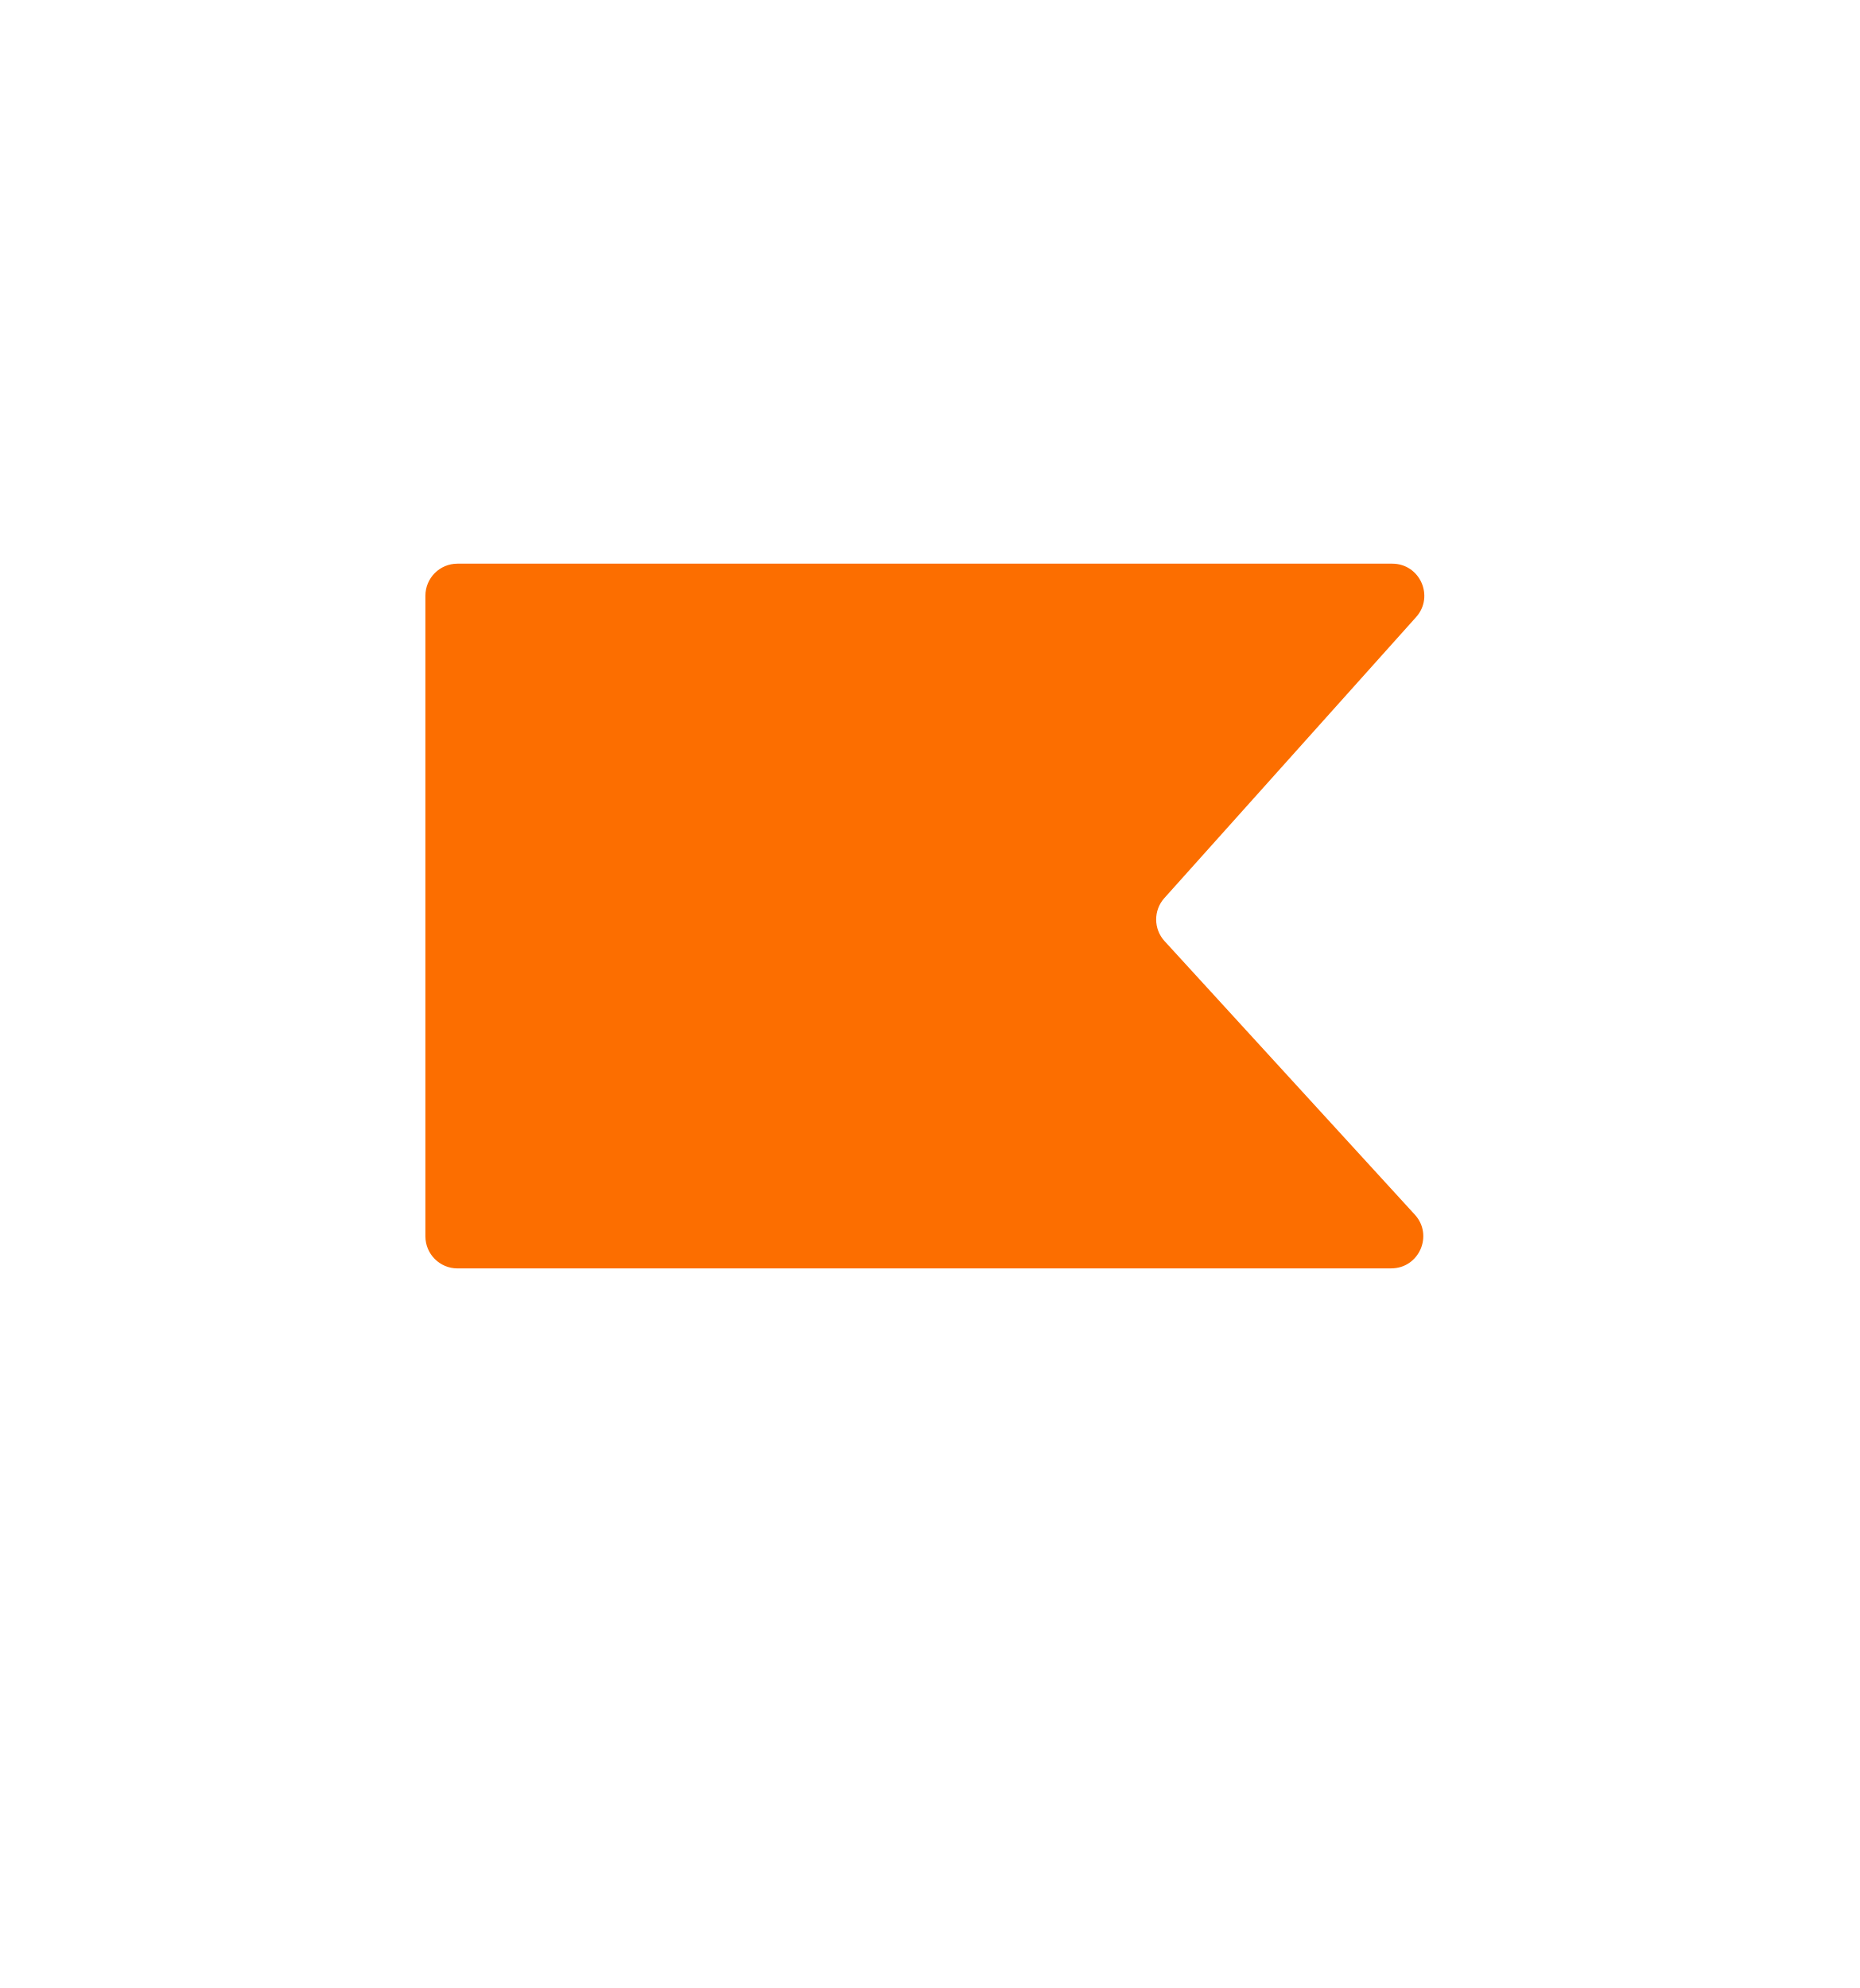
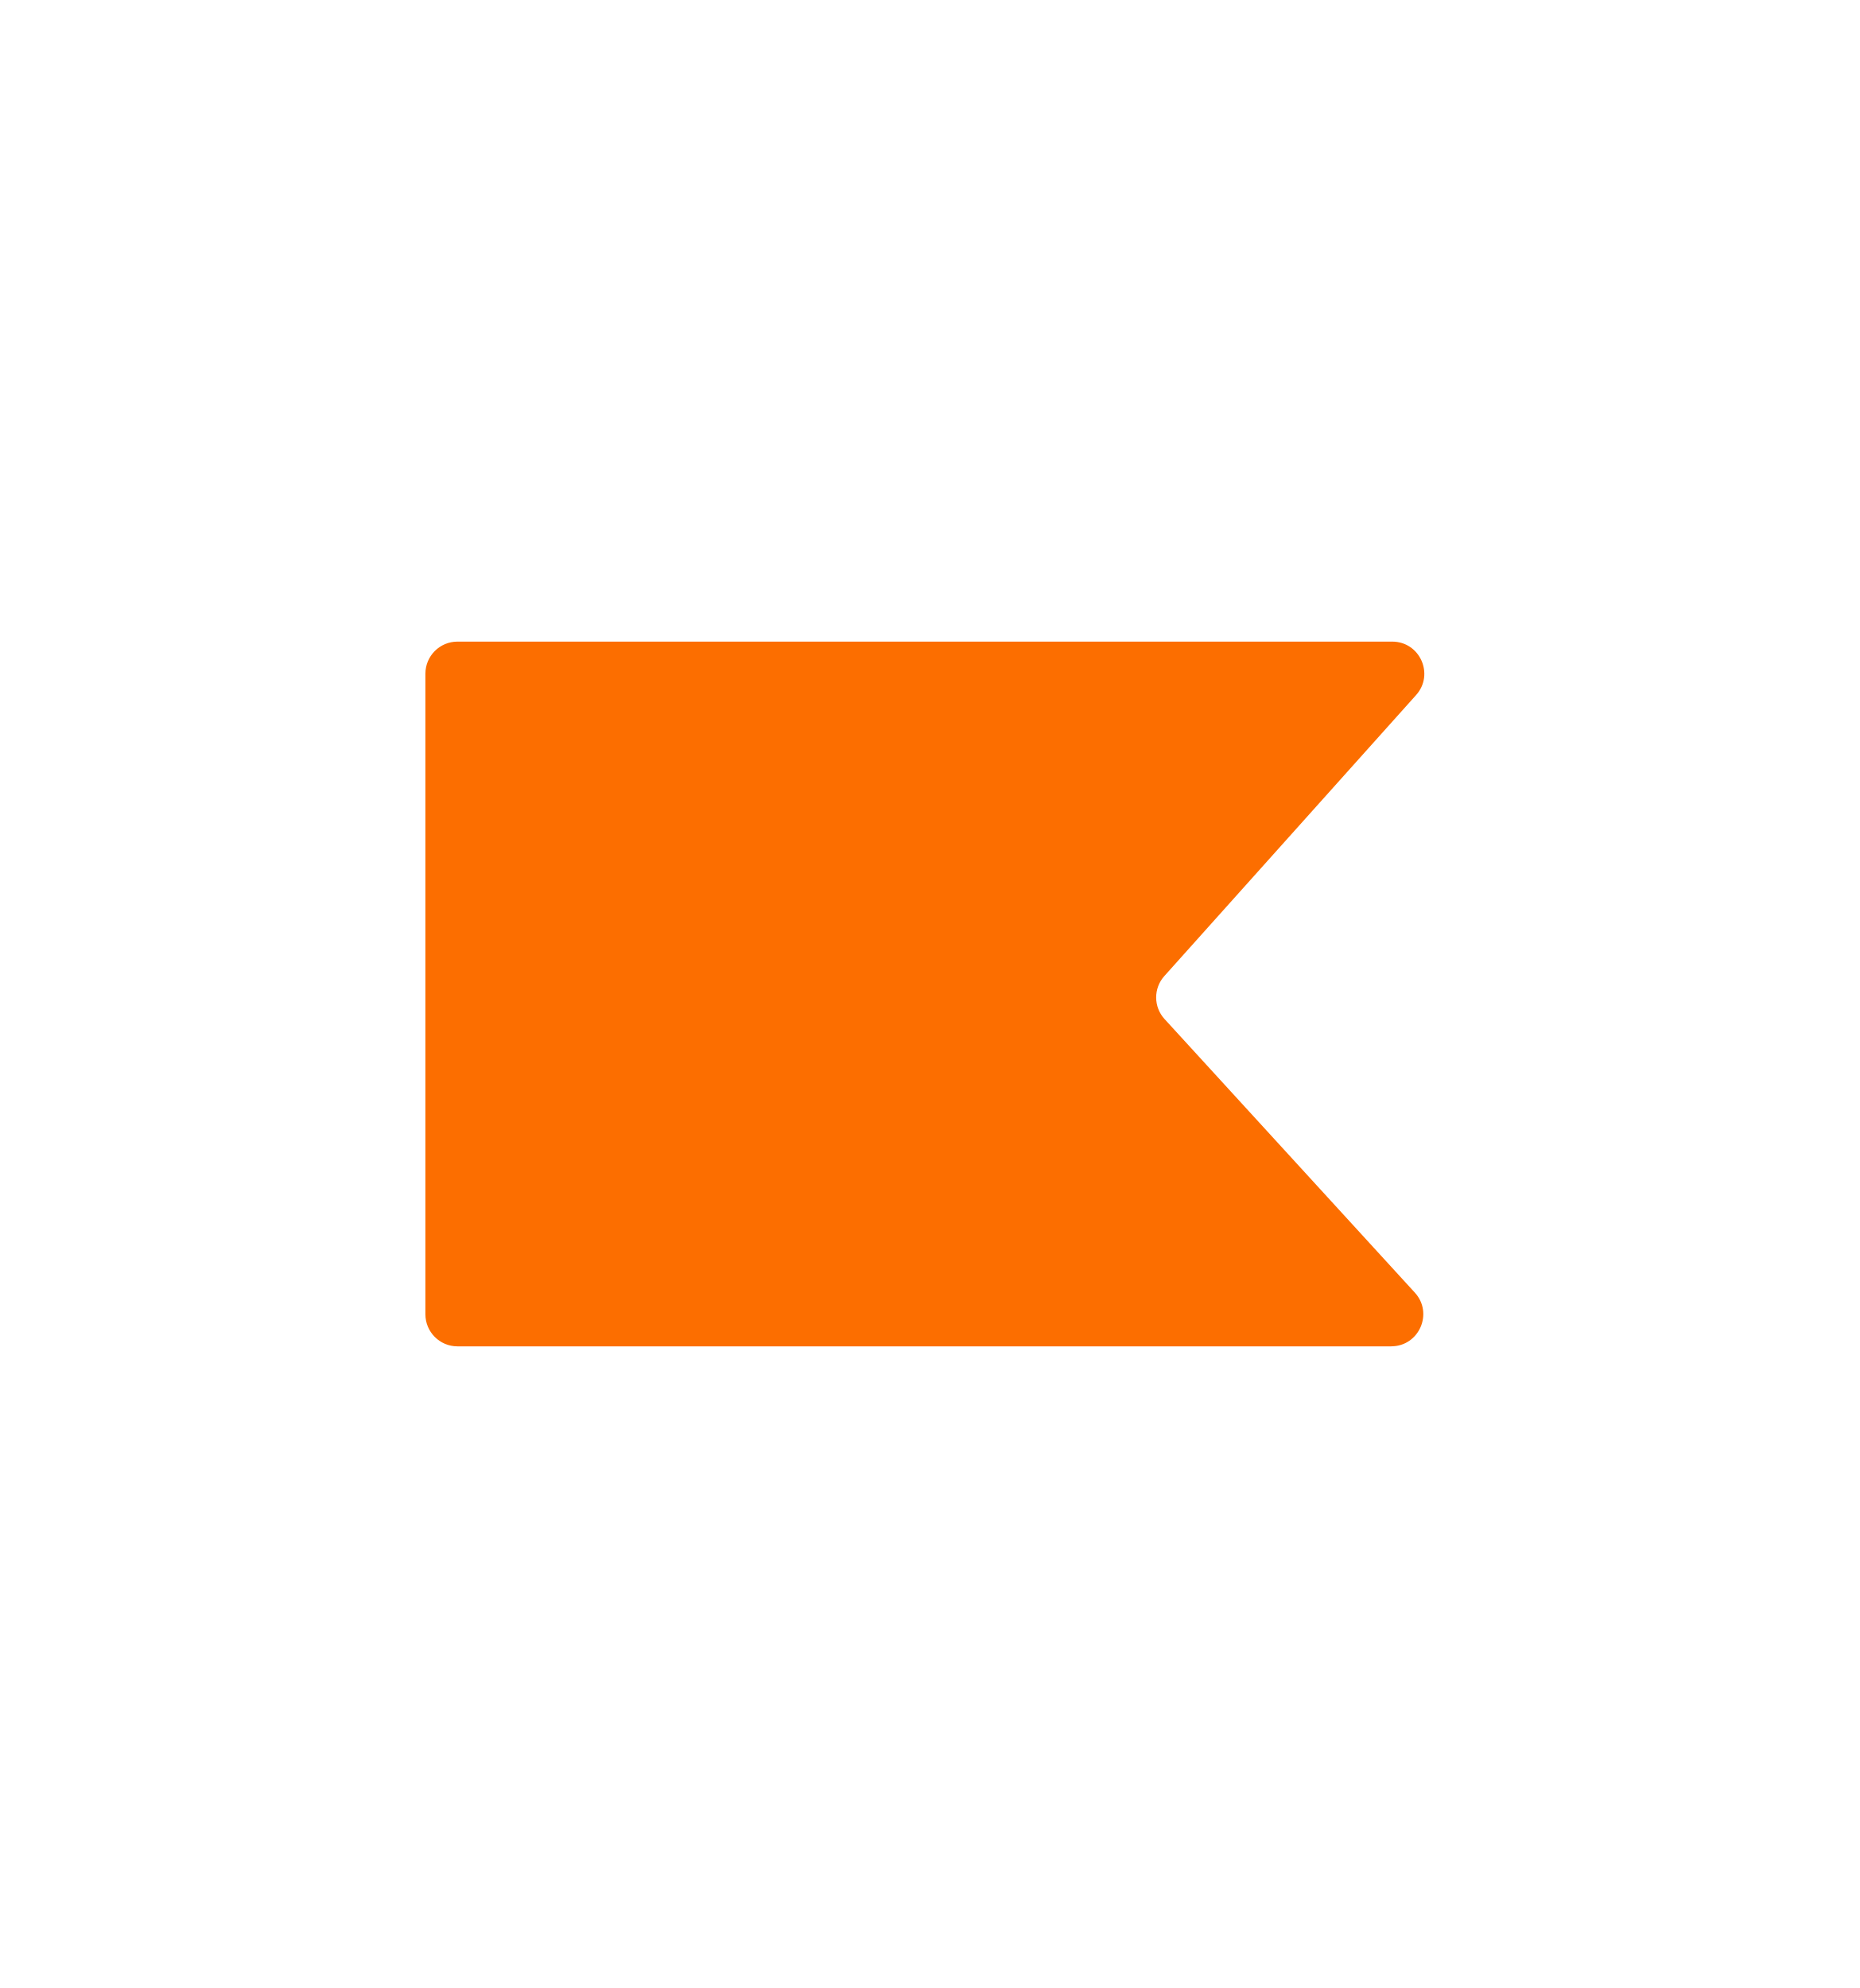
<svg xmlns="http://www.w3.org/2000/svg" id="Layer_1" data-name="Layer 1" width="58" height="62" viewBox="0 0 58 62">
-   <path d="M43.386,39.558H14.267c-.552,0-1-.448-1-1v-19.979c0-.552.448-1,1-1h29.151c.865,0,1.322,1.023.745,1.667l-7.851,8.763c-.343.383-.34.963.007,1.342l7.805,8.531c.587.642.132,1.675-.738,1.675Z" fill="#fc6e00" />
+   <path d="M43.386,41.989H14.267c-.552,0-1-.448-1-1v-19.979c0-.552.448-1,1-1h29.151c.865,0,1.322,1.023.745,1.667l-7.851,8.763c-.343.383-.34.963.007,1.342l7.805,8.531c.587.642.132,1.675-.738,1.675Z" fill="#fc6e00" />
</svg>
